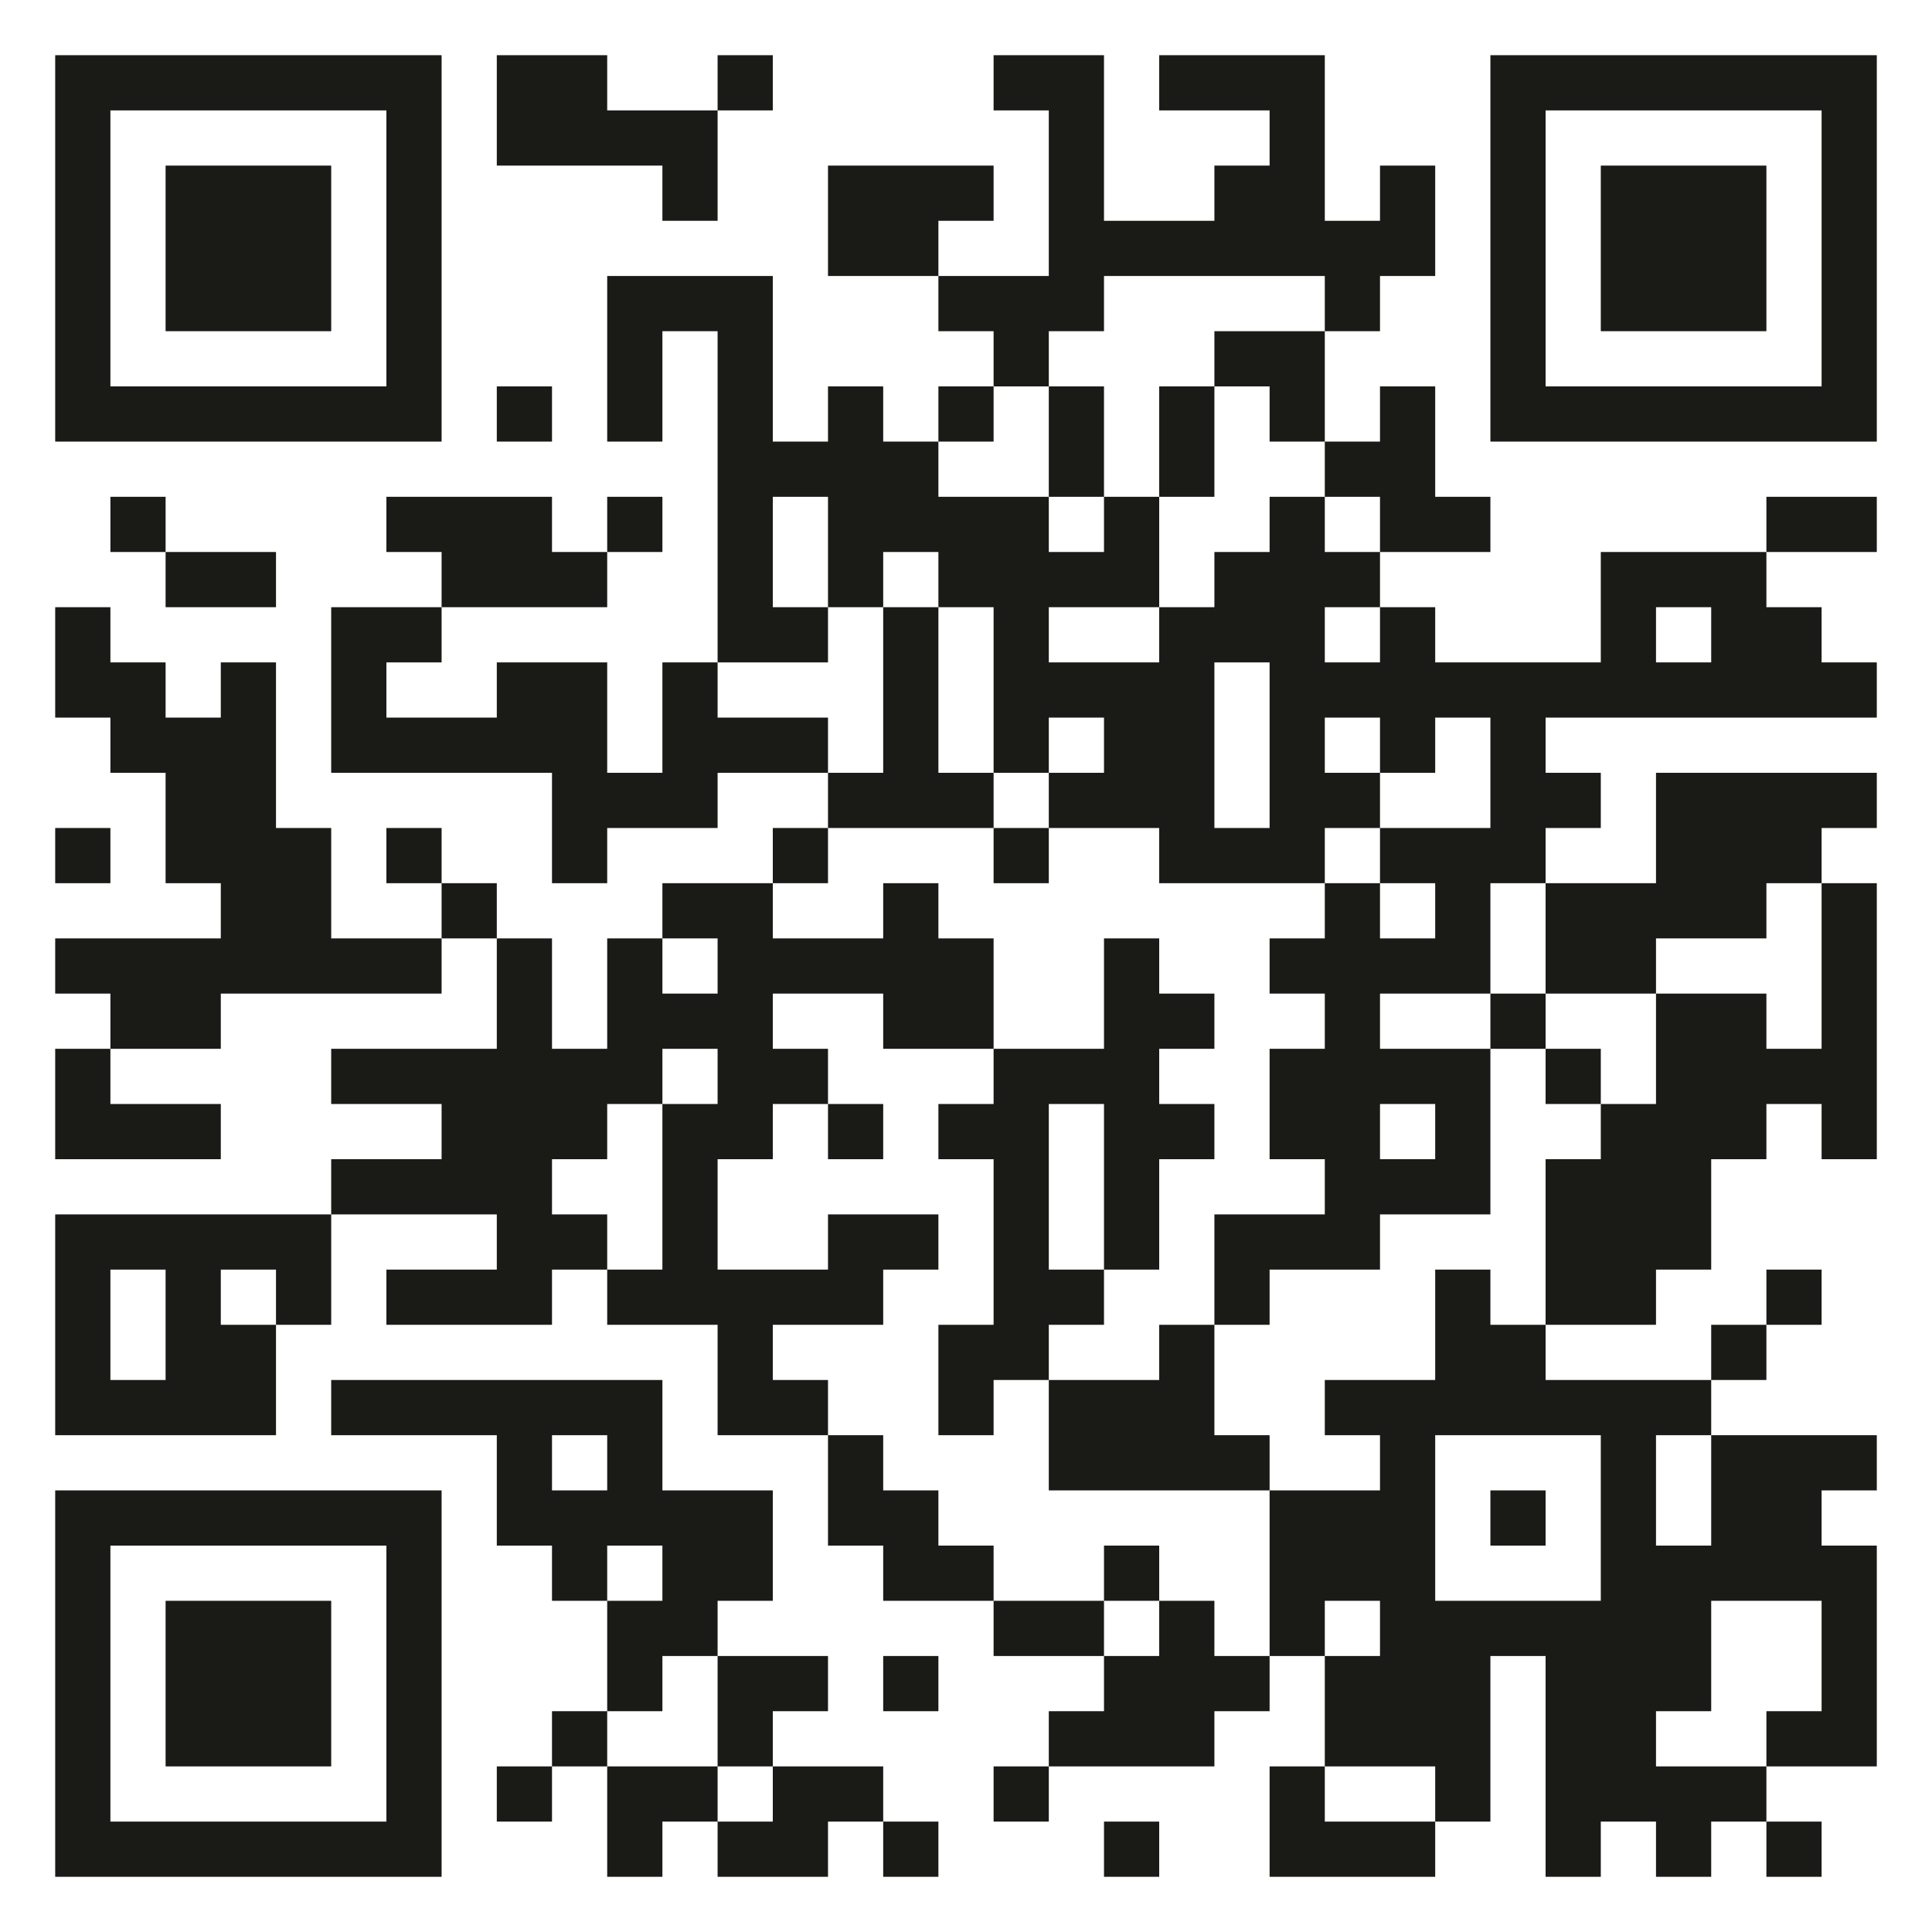
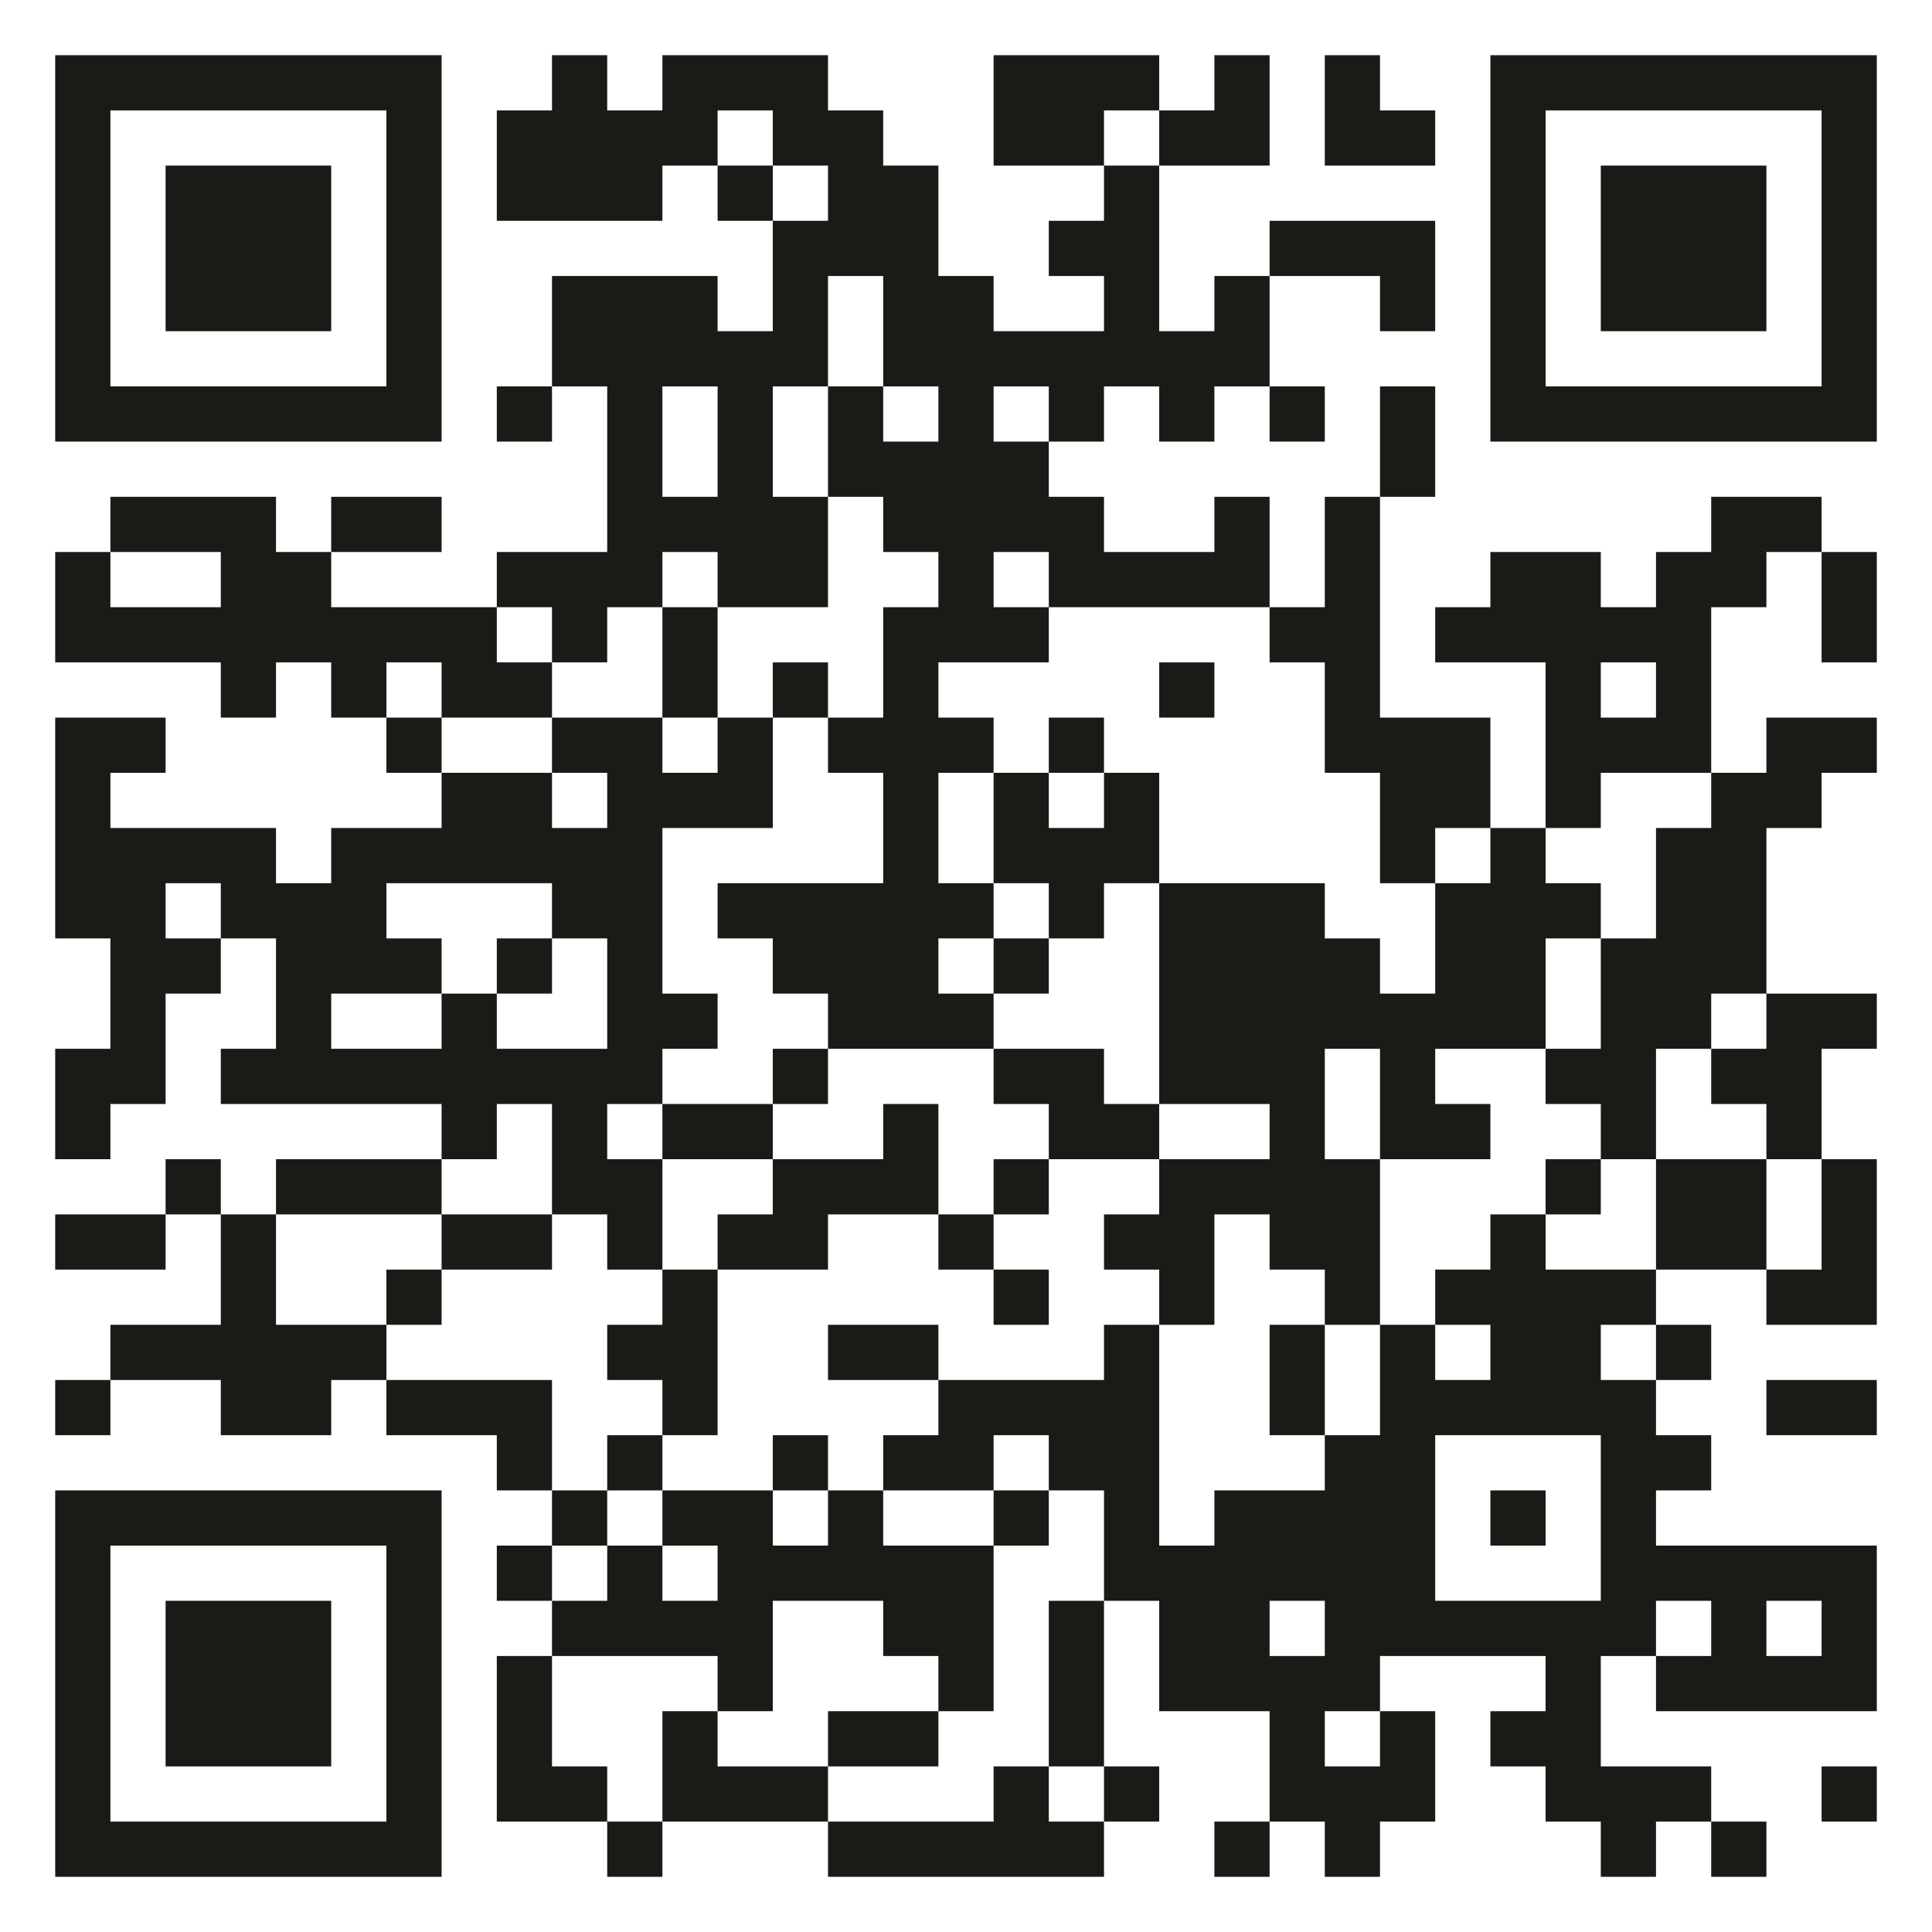
<svg xmlns="http://www.w3.org/2000/svg" width="140" height="140" class="segno">
-   <path transform="scale(4)" class="qrline" stroke="#1a1a17" d="M1 1.5h7m1 0h2m2 0h1m4 0h2m1 0h3m3 0h7m-33 1h1m5 0h1m1 0h4m6 0h1m3 0h1m3 0h1m5 0h1m-33 1h1m1 0h3m1 0h1m4 0h1m2 0h3m1 0h1m2 0h2m1 0h1m1 0h1m1 0h3m1 0h1m-33 1h1m1 0h3m1 0h1m7 0h2m2 0h7m1 0h1m1 0h3m1 0h1m-33 1h1m1 0h3m1 0h1m3 0h3m3 0h3m4 0h1m2 0h1m1 0h3m1 0h1m-33 1h1m5 0h1m3 0h1m1 0h1m4 0h1m3 0h2m3 0h1m5 0h1m-33 1h7m1 0h1m1 0h1m1 0h1m1 0h1m1 0h1m1 0h1m1 0h1m1 0h1m1 0h1m1 0h7m-21 1h4m2 0h1m1 0h1m2 0h2m-24 1h1m4 0h3m1 0h1m1 0h1m1 0h4m1 0h1m2 0h1m1 0h2m5 0h2m-31 1h2m3 0h3m2 0h1m1 0h1m1 0h4m1 0h3m4 0h3m-31 1h1m4 0h2m5 0h2m1 0h1m1 0h1m2 0h3m1 0h1m3 0h1m1 0h2m-32 1h2m1 0h1m1 0h1m2 0h2m1 0h1m3 0h1m1 0h4m1 0h11m-32 1h3m1 0h5m1 0h3m1 0h1m1 0h1m1 0h2m1 0h1m1 0h1m1 0h1m-25 1h2m5 0h3m2 0h3m1 0h3m1 0h2m2 0h2m1 0h4m-33 1h1m1 0h3m1 0h1m2 0h1m3 0h1m3 0h1m2 0h3m1 0h3m2 0h3m-29 1h2m2 0h1m3 0h2m2 0h1m7 0h1m1 0h1m1 0h4m1 0h1m-33 1h7m1 0h1m1 0h1m1 0h5m2 0h1m2 0h4m1 0h2m3 0h1m-32 1h2m5 0h1m1 0h3m2 0h2m2 0h2m2 0h1m2 0h1m2 0h2m1 0h1m-33 1h1m4 0h6m1 0h2m3 0h3m2 0h4m1 0h1m1 0h4m-33 1h3m4 0h3m1 0h2m1 0h1m1 0h2m1 0h2m1 0h2m1 0h1m2 0h3m1 0h1m-28 1h4m2 0h1m5 0h1m1 0h1m3 0h3m1 0h3m-30 1h5m3 0h2m1 0h1m2 0h2m1 0h1m1 0h1m1 0h3m3 0h3m-30 1h1m1 0h1m1 0h1m1 0h3m1 0h5m2 0h2m2 0h1m3 0h1m1 0h2m2 0h1m-32 1h1m1 0h2m8 0h1m3 0h2m2 0h1m4 0h2m3 0h1m-31 1h4m1 0h6m1 0h2m2 0h1m1 0h3m2 0h7m-22 1h1m1 0h1m3 0h1m3 0h4m2 0h1m3 0h1m1 0h3m-33 1h7m1 0h5m1 0h2m6 0h3m1 0h1m1 0h1m1 0h2m-32 1h1m5 0h1m2 0h1m1 0h2m2 0h2m2 0h1m2 0h3m3 0h5m-33 1h1m1 0h3m1 0h1m3 0h2m5 0h2m1 0h1m1 0h1m1 0h6m2 0h1m-33 1h1m1 0h3m1 0h1m3 0h1m1 0h2m1 0h1m3 0h3m1 0h3m1 0h3m2 0h1m-33 1h1m1 0h3m1 0h1m2 0h1m2 0h1m5 0h3m2 0h3m1 0h2m2 0h2m-33 1h1m5 0h1m1 0h1m1 0h2m1 0h2m2 0h1m4 0h1m2 0h1m1 0h4m-31 1h7m3 0h1m1 0h2m1 0h1m3 0h1m2 0h3m2 0h1m1 0h1m1 0h1" />
+   <path transform="scale(4)" class="qrline" stroke="#1a1a17" d="M1 1.5h7m2 0h1m1 0h3m3 0h3m1 0h1m1 0h1m2 0h7m-33 1h1m5 0h1m1 0h4m1 0h2m2 0h2m1 0h2m1 0h2m1 0h1m5 0h1m-33 1h1m1 0h3m1 0h1m1 0h3m1 0h1m1 0h2m3 0h1m6 0h1m1 0h3m1 0h1m-33 1h1m1 0h3m1 0h1m6 0h3m2 0h2m2 0h3m1 0h1m1 0h3m1 0h1m-33 1h1m1 0h3m1 0h1m2 0h3m1 0h1m1 0h2m2 0h1m1 0h1m2 0h1m1 0h1m1 0h3m1 0h1m-33 1h1m5 0h1m2 0h5m1 0h7m4 0h1m5 0h1m-33 1h7m1 0h1m1 0h1m1 0h1m1 0h1m1 0h1m1 0h1m1 0h1m1 0h1m1 0h1m1 0h7m-23 1h1m1 0h1m1 0h4m6 0h1m-24 1h3m1 0h2m3 0h4m1 0h4m2 0h1m1 0h1m6 0h2m-32 1h1m2 0h2m3 0h3m1 0h2m2 0h1m1 0h4m1 0h1m2 0h2m1 0h2m1 0h1m-33 1h8m1 0h1m1 0h1m3 0h3m4 0h2m1 0h5m2 0h1m-30 1h1m1 0h1m1 0h2m2 0h1m1 0h1m1 0h1m4 0h1m2 0h1m3 0h1m1 0h1m-30 1h2m4 0h1m2 0h2m1 0h1m1 0h3m1 0h1m4 0h3m1 0h3m1 0h2m-33 1h1m6 0h2m1 0h3m2 0h1m1 0h1m1 0h1m4 0h2m1 0h1m2 0h2m-32 1h4m1 0h6m4 0h1m1 0h3m4 0h1m1 0h1m2 0h2m-31 1h2m1 0h3m3 0h2m1 0h5m1 0h1m1 0h3m2 0h3m1 0h2m-30 1h2m1 0h3m1 0h1m1 0h1m2 0h3m1 0h1m2 0h4m1 0h2m1 0h3m-30 1h1m2 0h1m2 0h1m2 0h2m2 0h3m3 0h7m1 0h2m1 0h2m-33 1h2m1 0h8m2 0h1m3 0h2m1 0h3m1 0h1m2 0h2m1 0h2m-32 1h1m6 0h1m1 0h1m1 0h2m2 0h1m2 0h2m2 0h1m1 0h2m2 0h1m2 0h1m-30 1h1m1 0h3m2 0h2m2 0h3m1 0h1m2 0h4m3 0h1m1 0h2m1 0h1m-33 1h2m1 0h1m3 0h2m1 0h1m1 0h2m2 0h1m2 0h2m1 0h2m2 0h1m2 0h2m1 0h1m-30 1h1m2 0h1m4 0h1m5 0h1m2 0h1m2 0h1m1 0h4m2 0h2m-32 1h5m4 0h2m2 0h2m3 0h1m2 0h1m1 0h1m1 0h2m1 0h1m-30 1h1m2 0h2m1 0h3m2 0h1m4 0h4m2 0h1m1 0h5m2 0h2m-25 1h1m1 0h1m2 0h1m1 0h2m1 0h2m3 0h2m3 0h2m-30 1h7m2 0h1m1 0h2m1 0h1m2 0h1m1 0h1m1 0h4m1 0h1m1 0h1m-29 1h1m5 0h1m1 0h1m1 0h1m1 0h5m2 0h6m3 0h5m-33 1h1m1 0h3m1 0h1m2 0h4m2 0h2m1 0h1m1 0h2m1 0h6m1 0h1m1 0h1m-33 1h1m1 0h3m1 0h1m1 0h1m3 0h1m3 0h1m1 0h1m1 0h4m3 0h1m1 0h4m-33 1h1m1 0h3m1 0h1m1 0h1m2 0h1m2 0h2m2 0h1m3 0h1m1 0h1m1 0h2m-28 1h1m5 0h1m1 0h2m1 0h3m3 0h1m1 0h1m2 0h3m2 0h3m2 0h1m-33 1h7m3 0h1m3 0h5m2 0h1m1 0h1m4 0h1m1 0h1" />
</svg>
